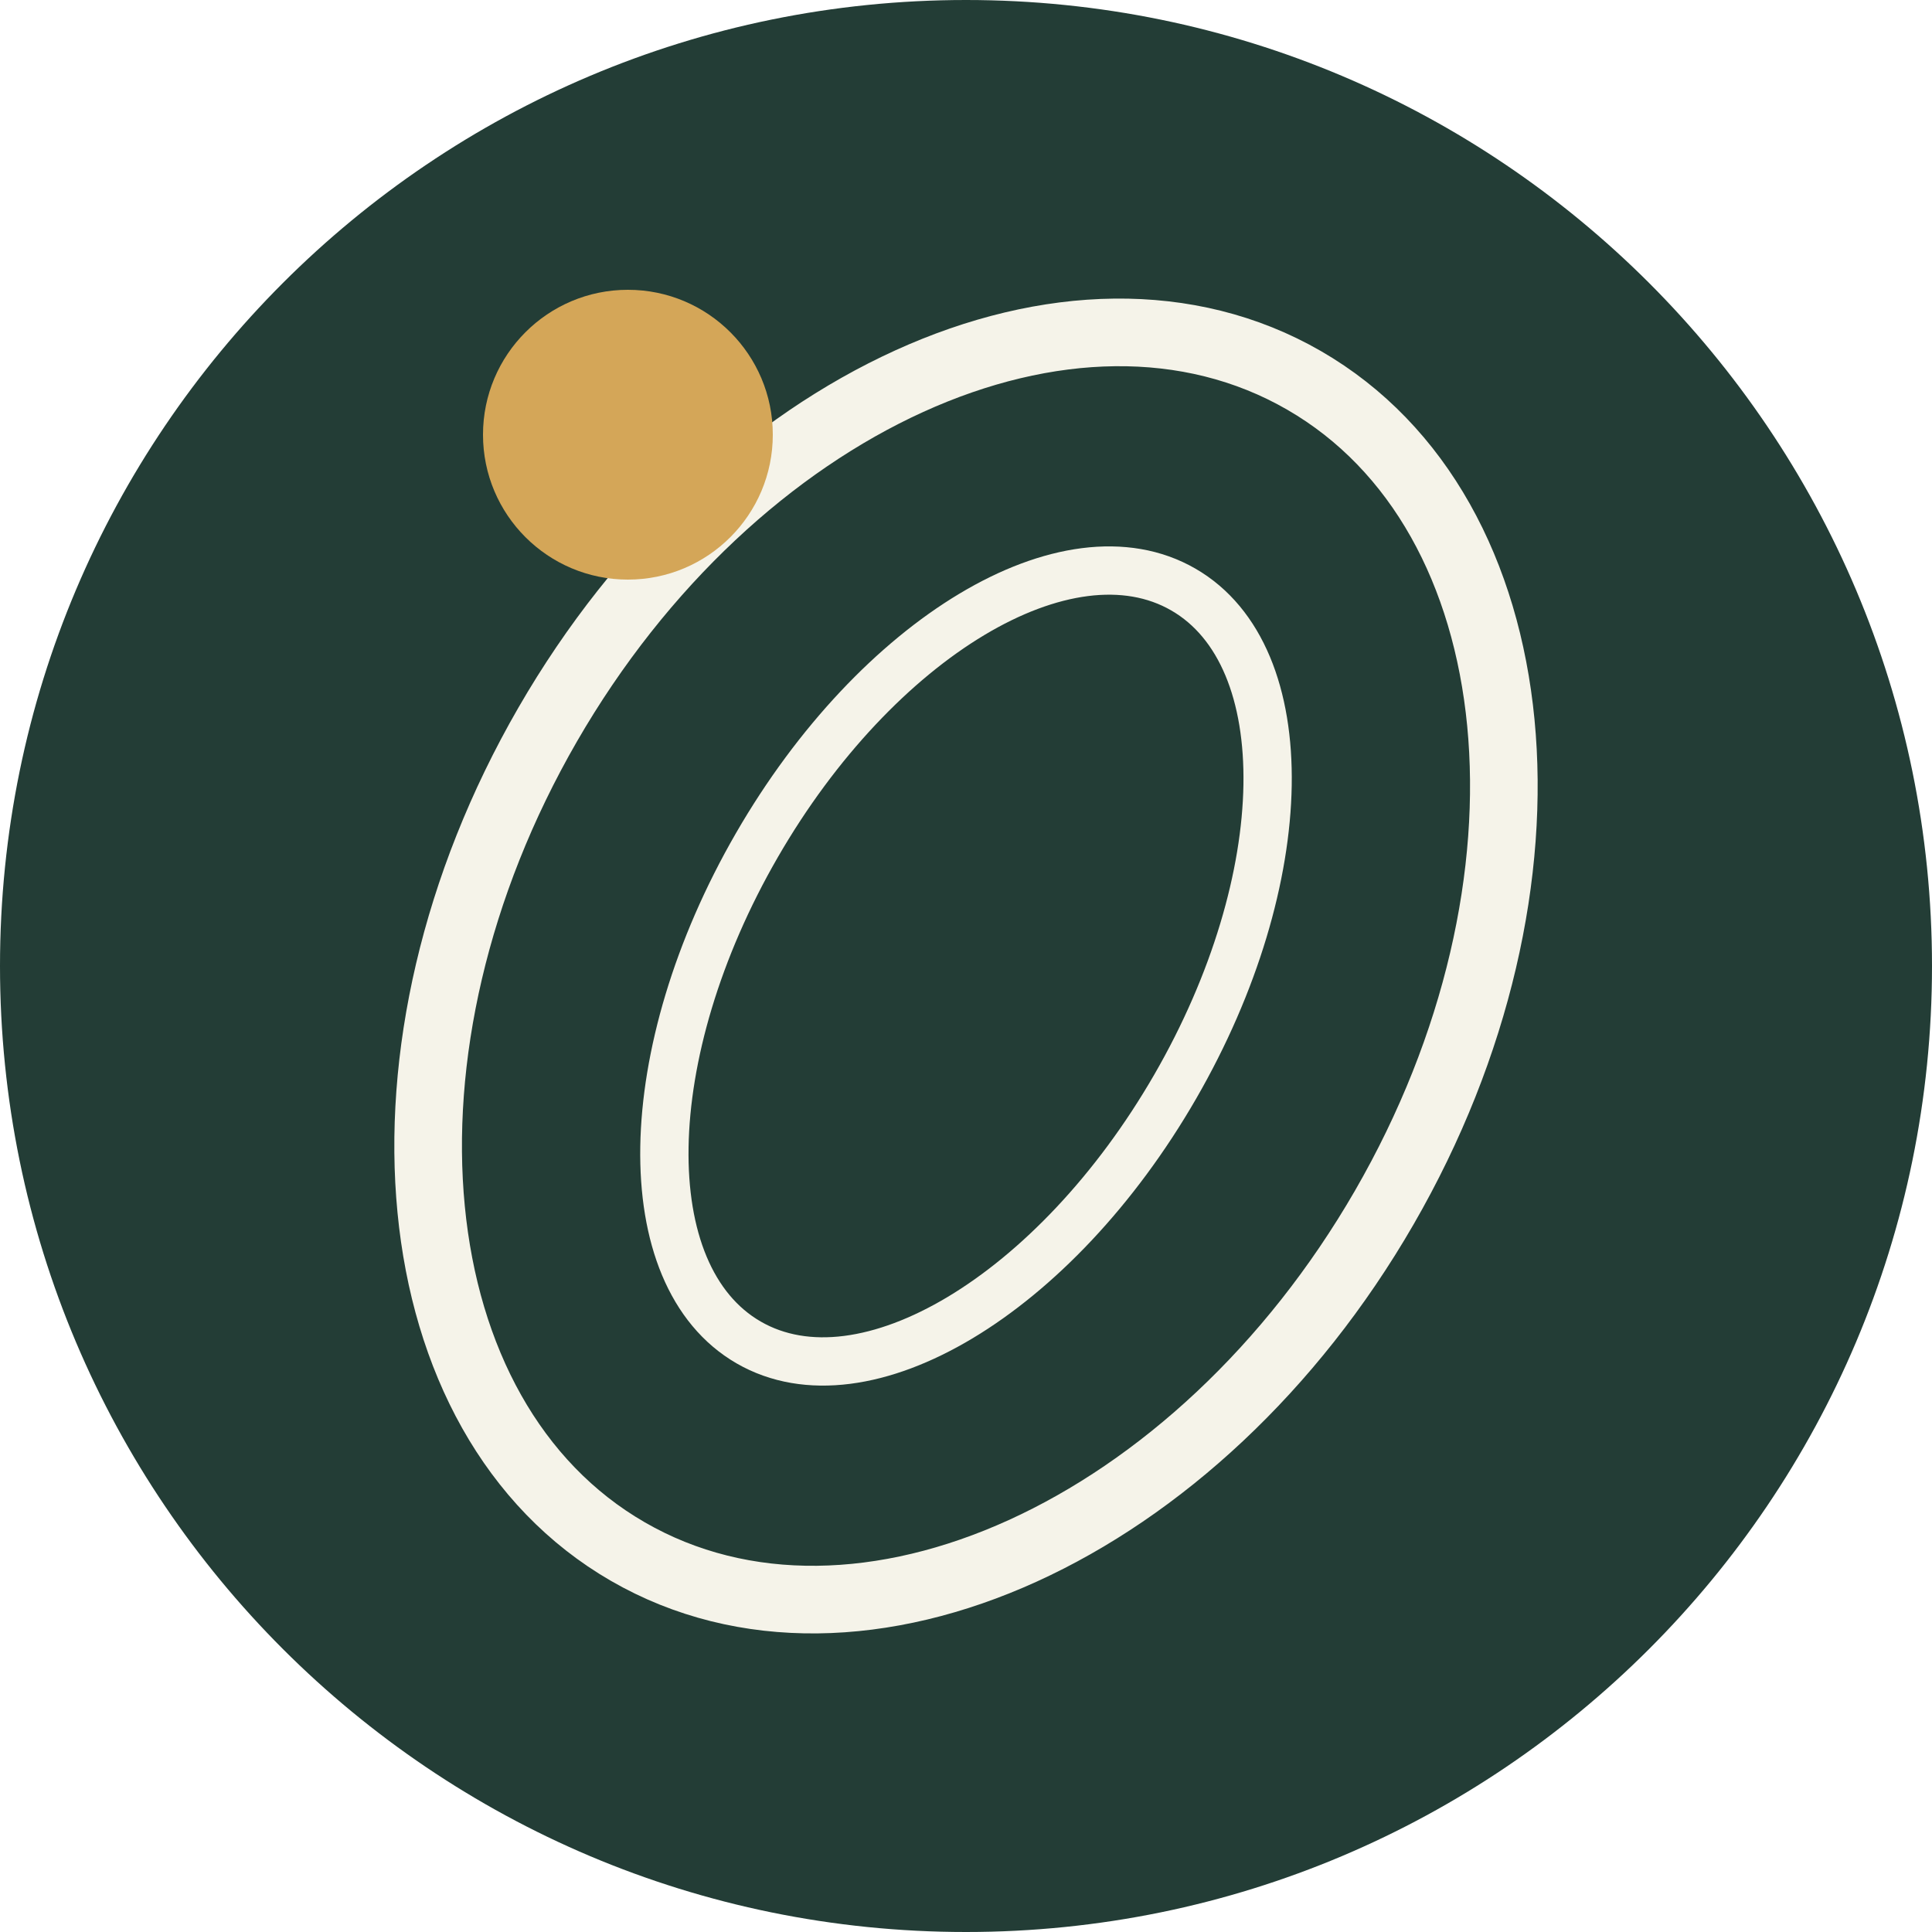
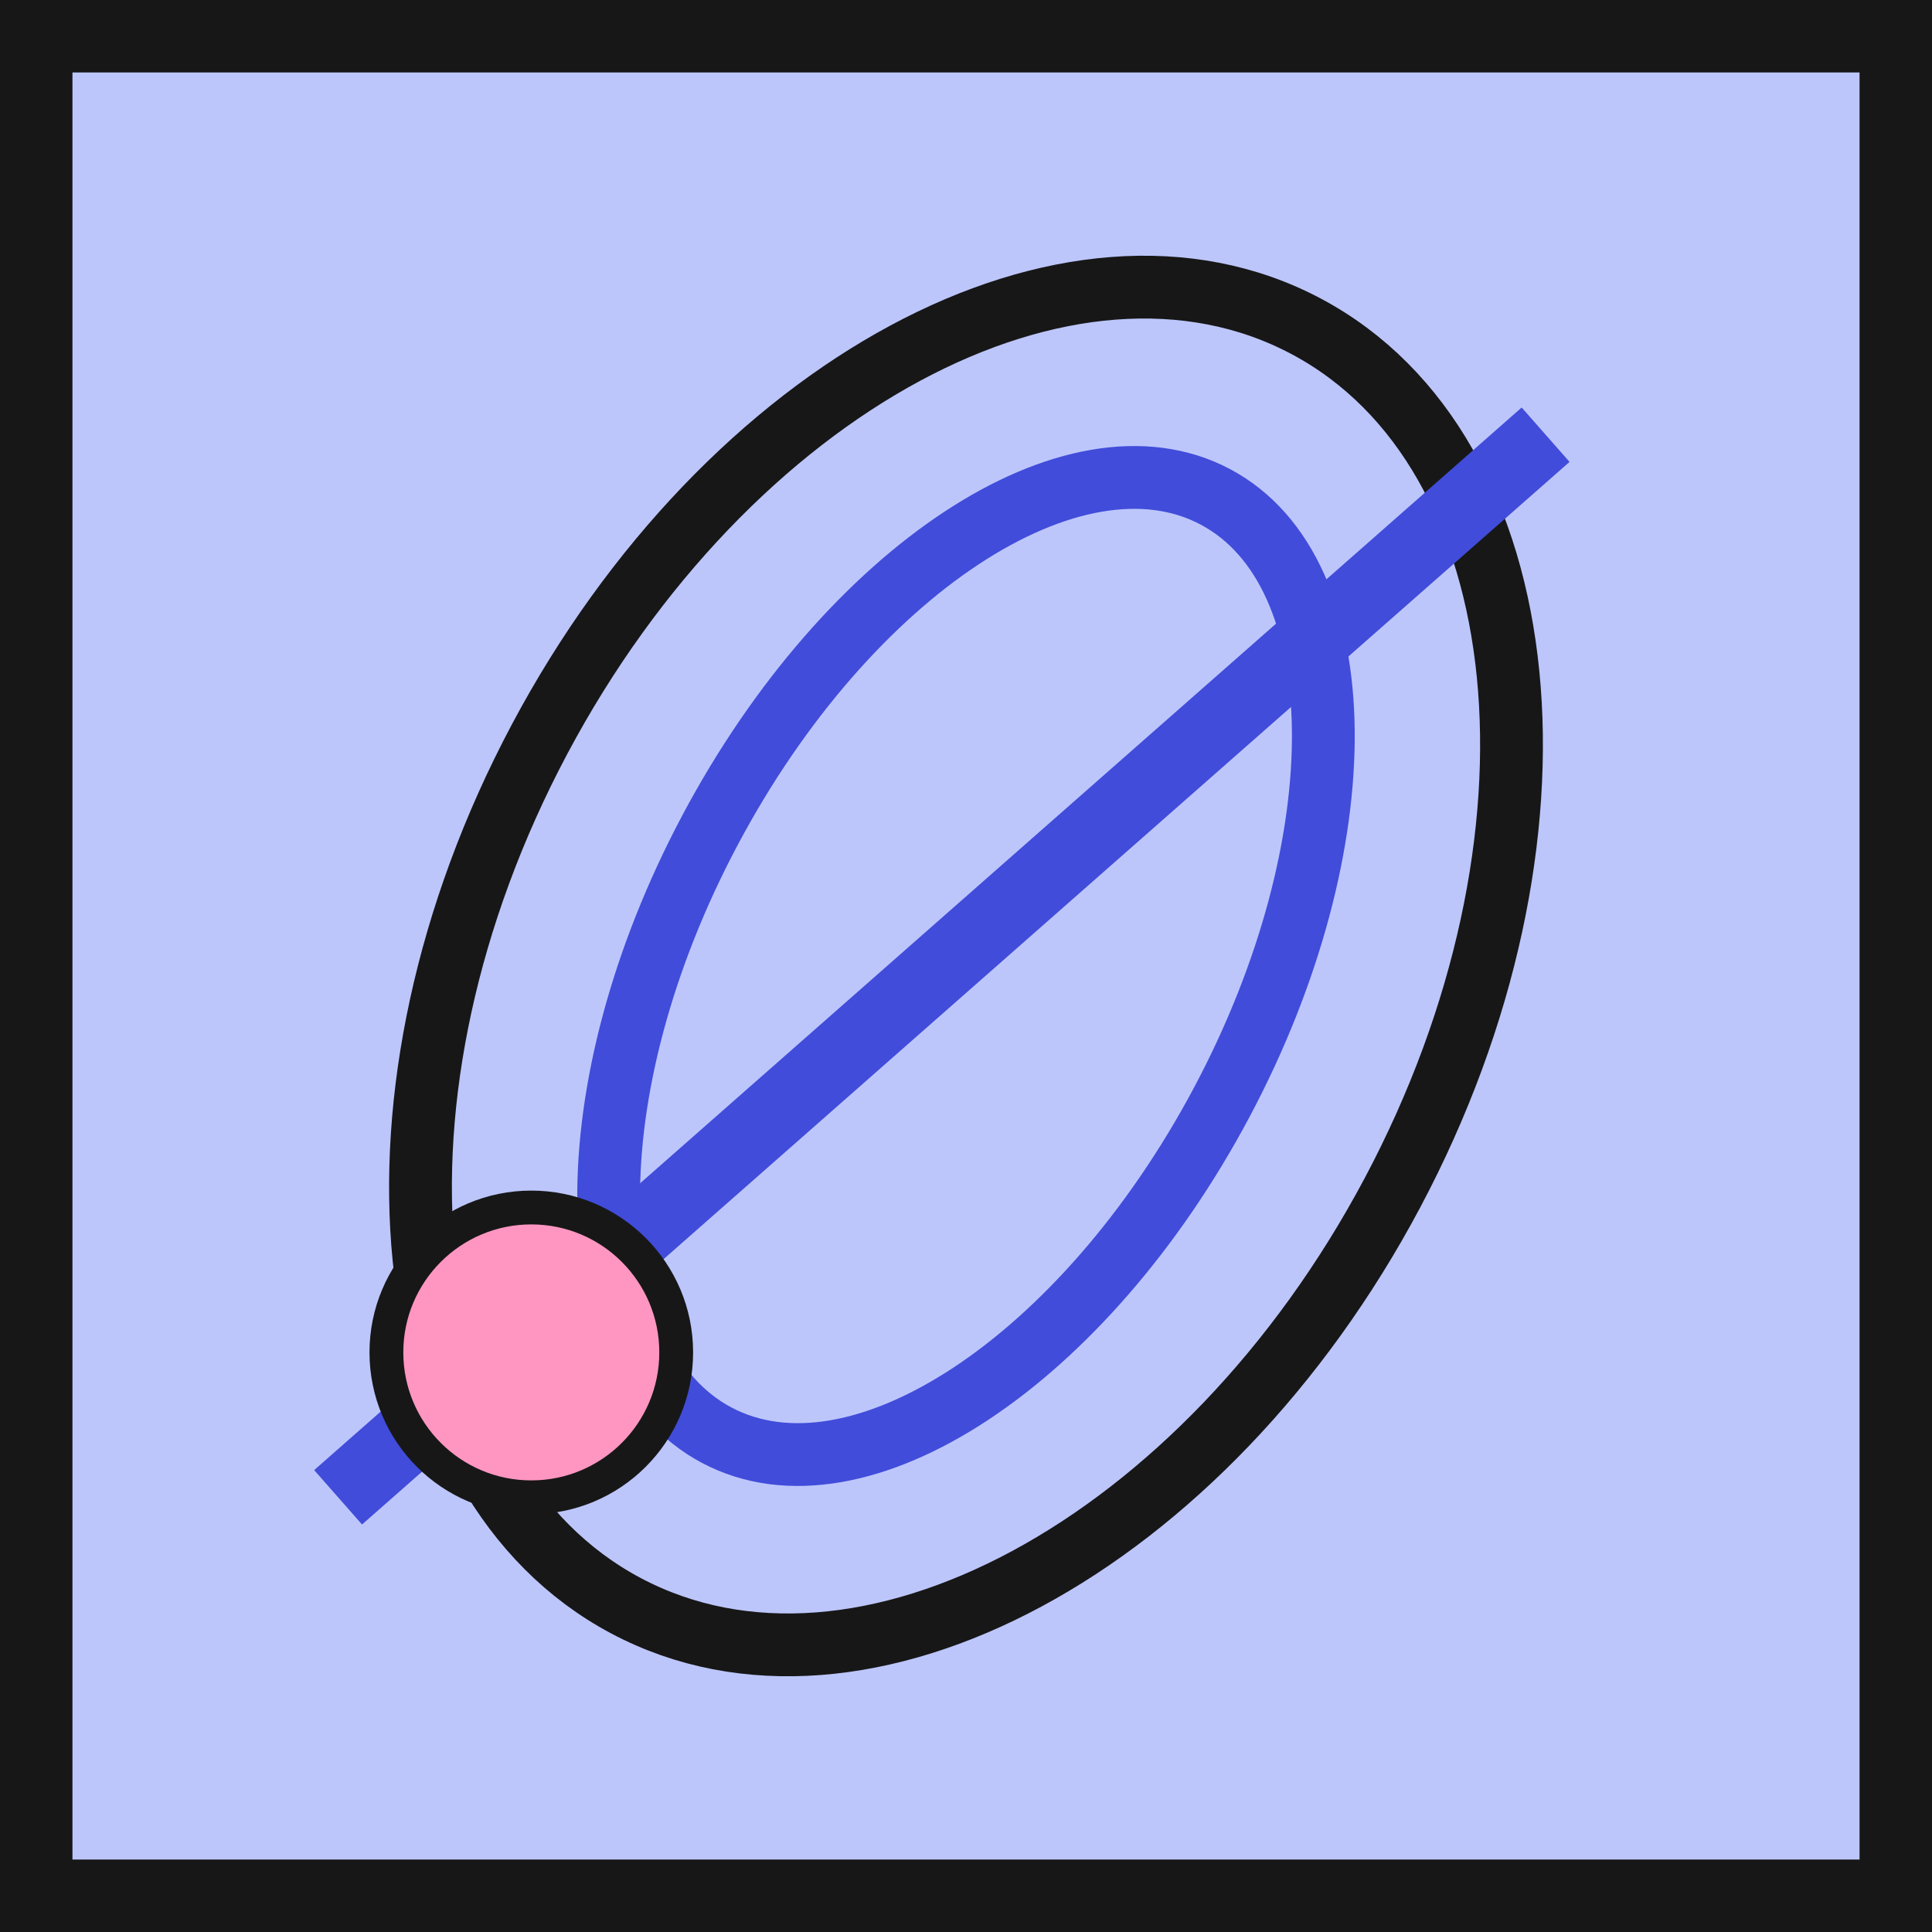
<svg xmlns="http://www.w3.org/2000/svg" viewBox="0 0 40 40">
-   <rect width="40" height="40" rx="20" fill="#233d36" />
-   <ellipse cx="20" cy="20" rx="10" ry="14" transform="rotate(30 20 20)" fill="none" stroke="#f5f3e9" stroke-width="1.4" />
-   <ellipse cx="20" cy="20" rx="5" ry="9" transform="rotate(30 20 20)" fill="none" stroke="#f5f3e9" />
-   <circle cx="13" cy="9" r="3" fill="#d4a658" />
+   <rect x=".75" y=".75" width="38.5" height="38.5" fill="#bcc6fb" stroke="#171717" stroke-width="1.5" />
+   <ellipse cx="20" cy="20" rx="10" ry="15" transform="rotate(28 20 20)" fill="none" stroke="#171717" stroke-width="1.3" />
+   <ellipse cx="20" cy="20" rx="6" ry="11" transform="rotate(28 20 20)" fill="none" stroke="#414cda" stroke-width="1.3" />
+   <path d="M7 31 32 9" stroke="#414cda" stroke-width="1.5" />
+   <circle cx="11" cy="28" r="3" fill="#fe96c1" stroke="#171717" stroke-width=".7" />
</svg>
